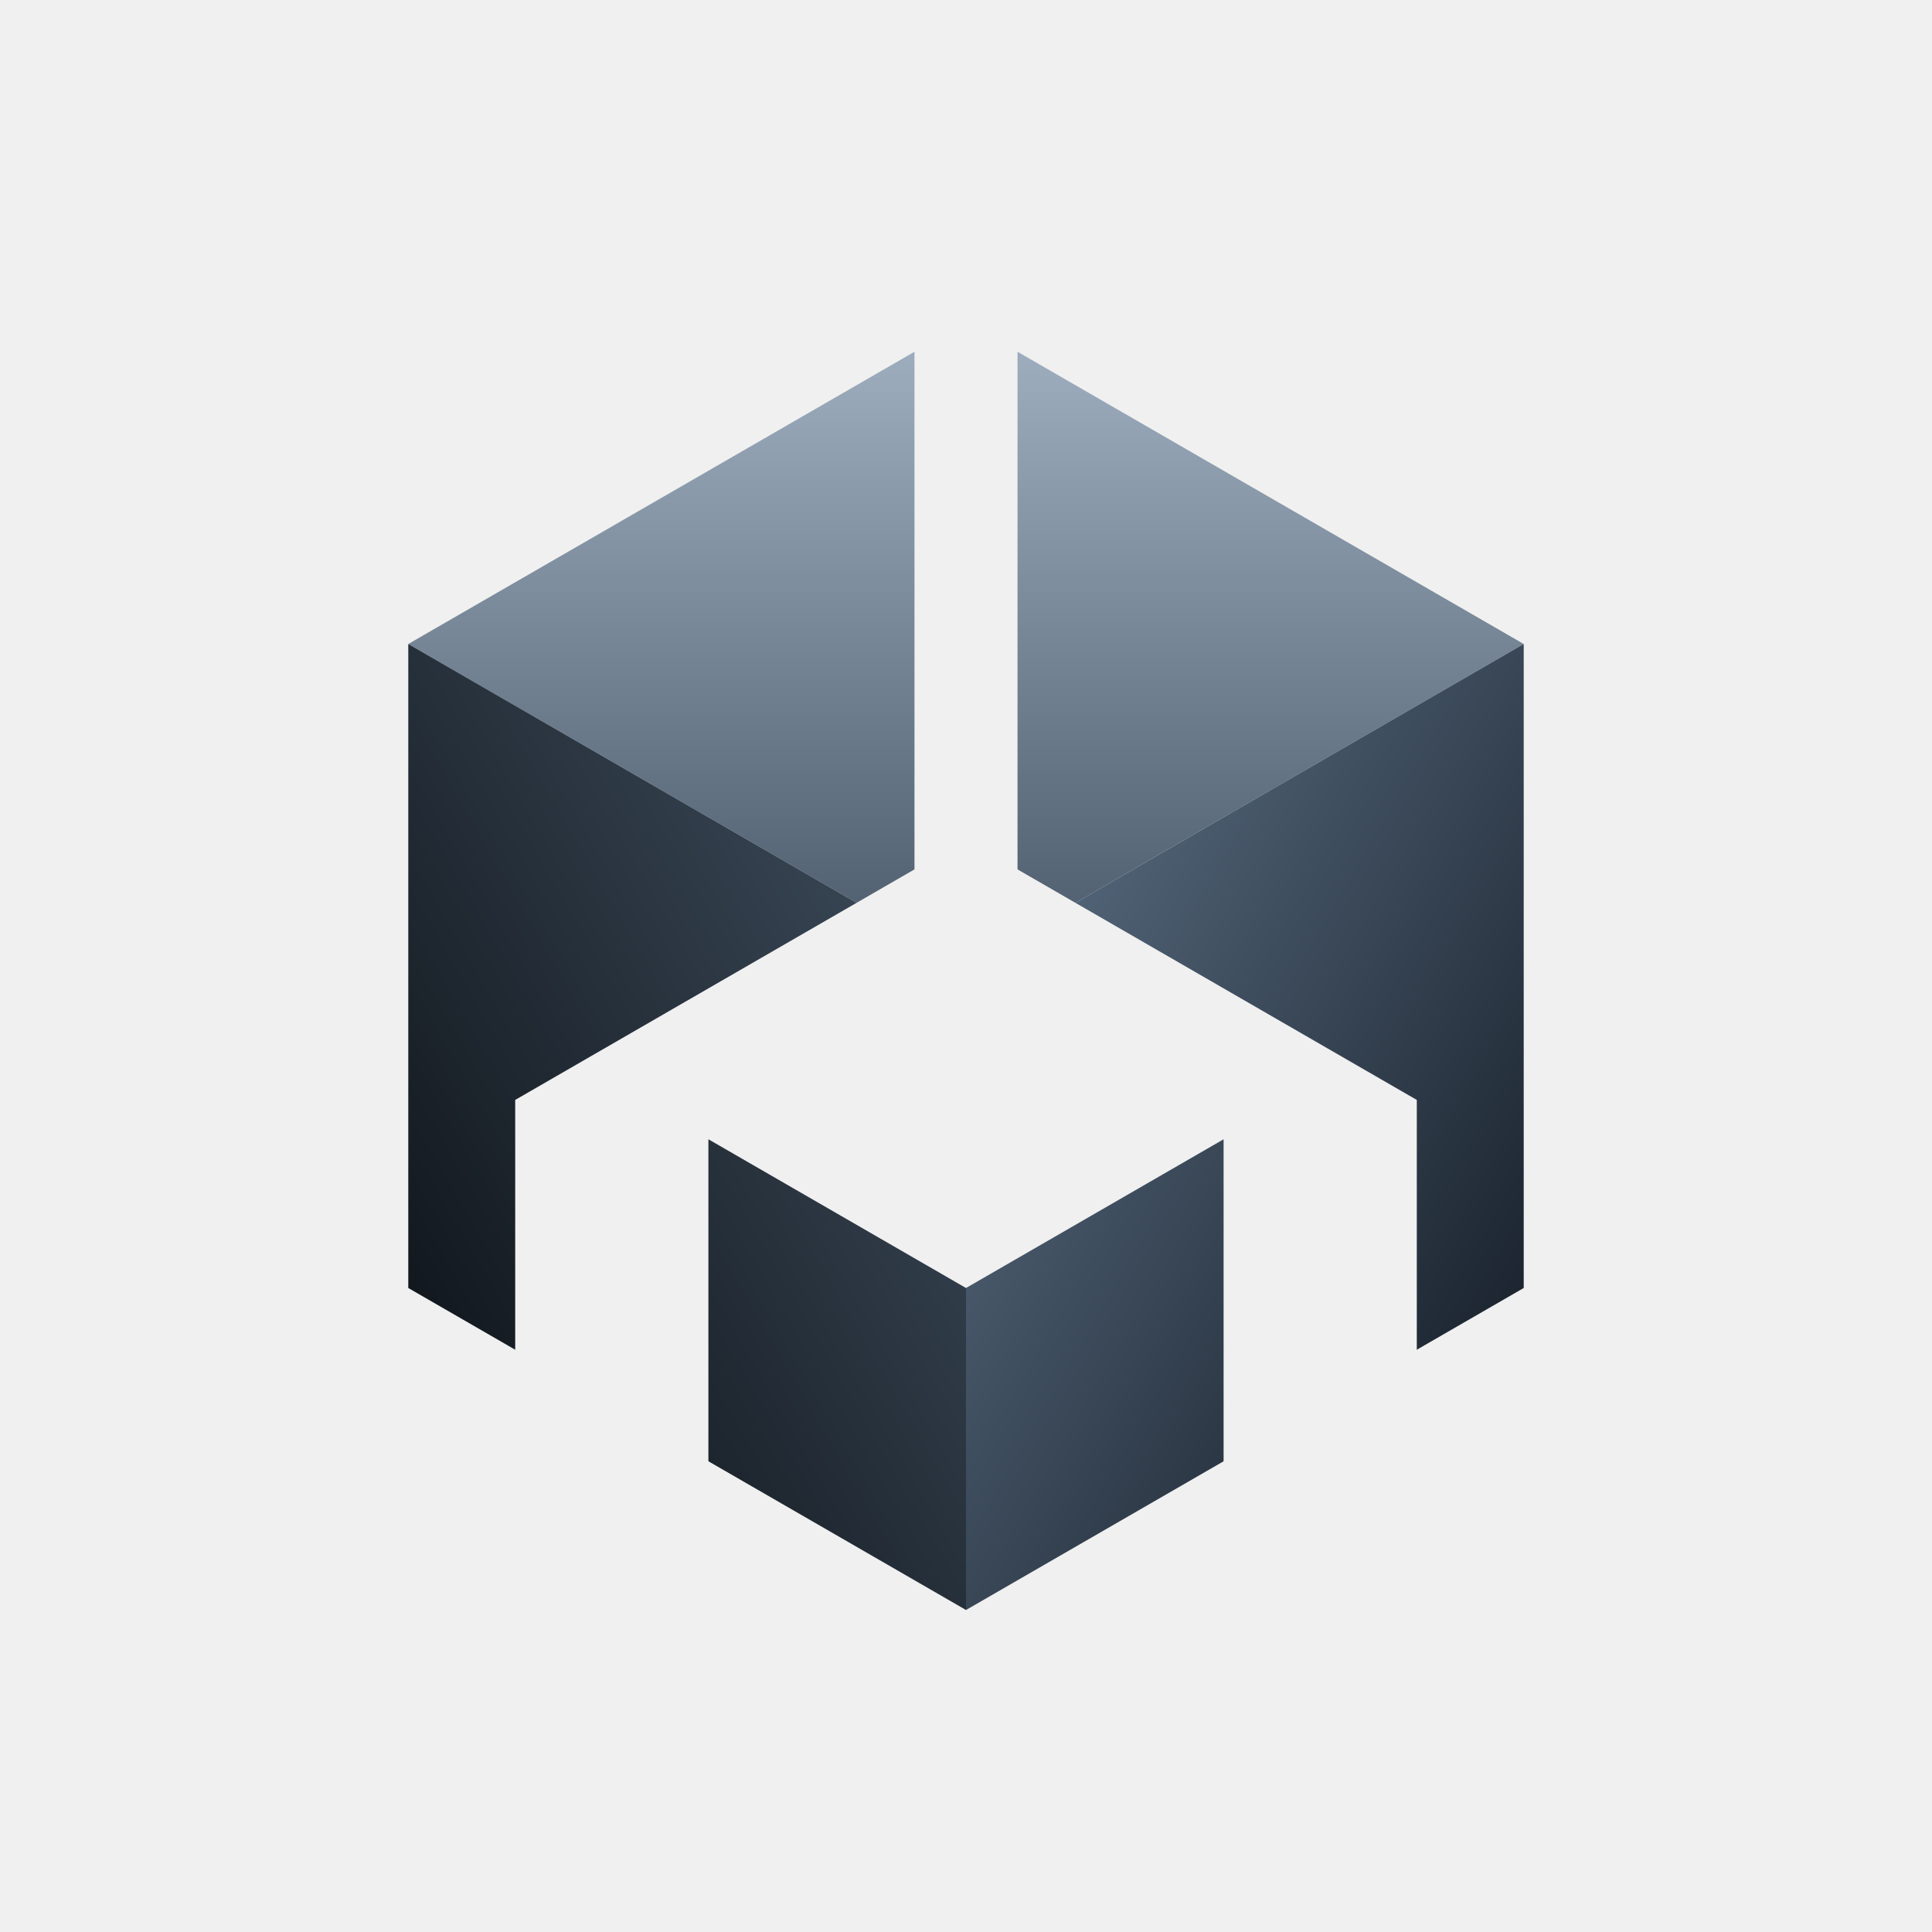
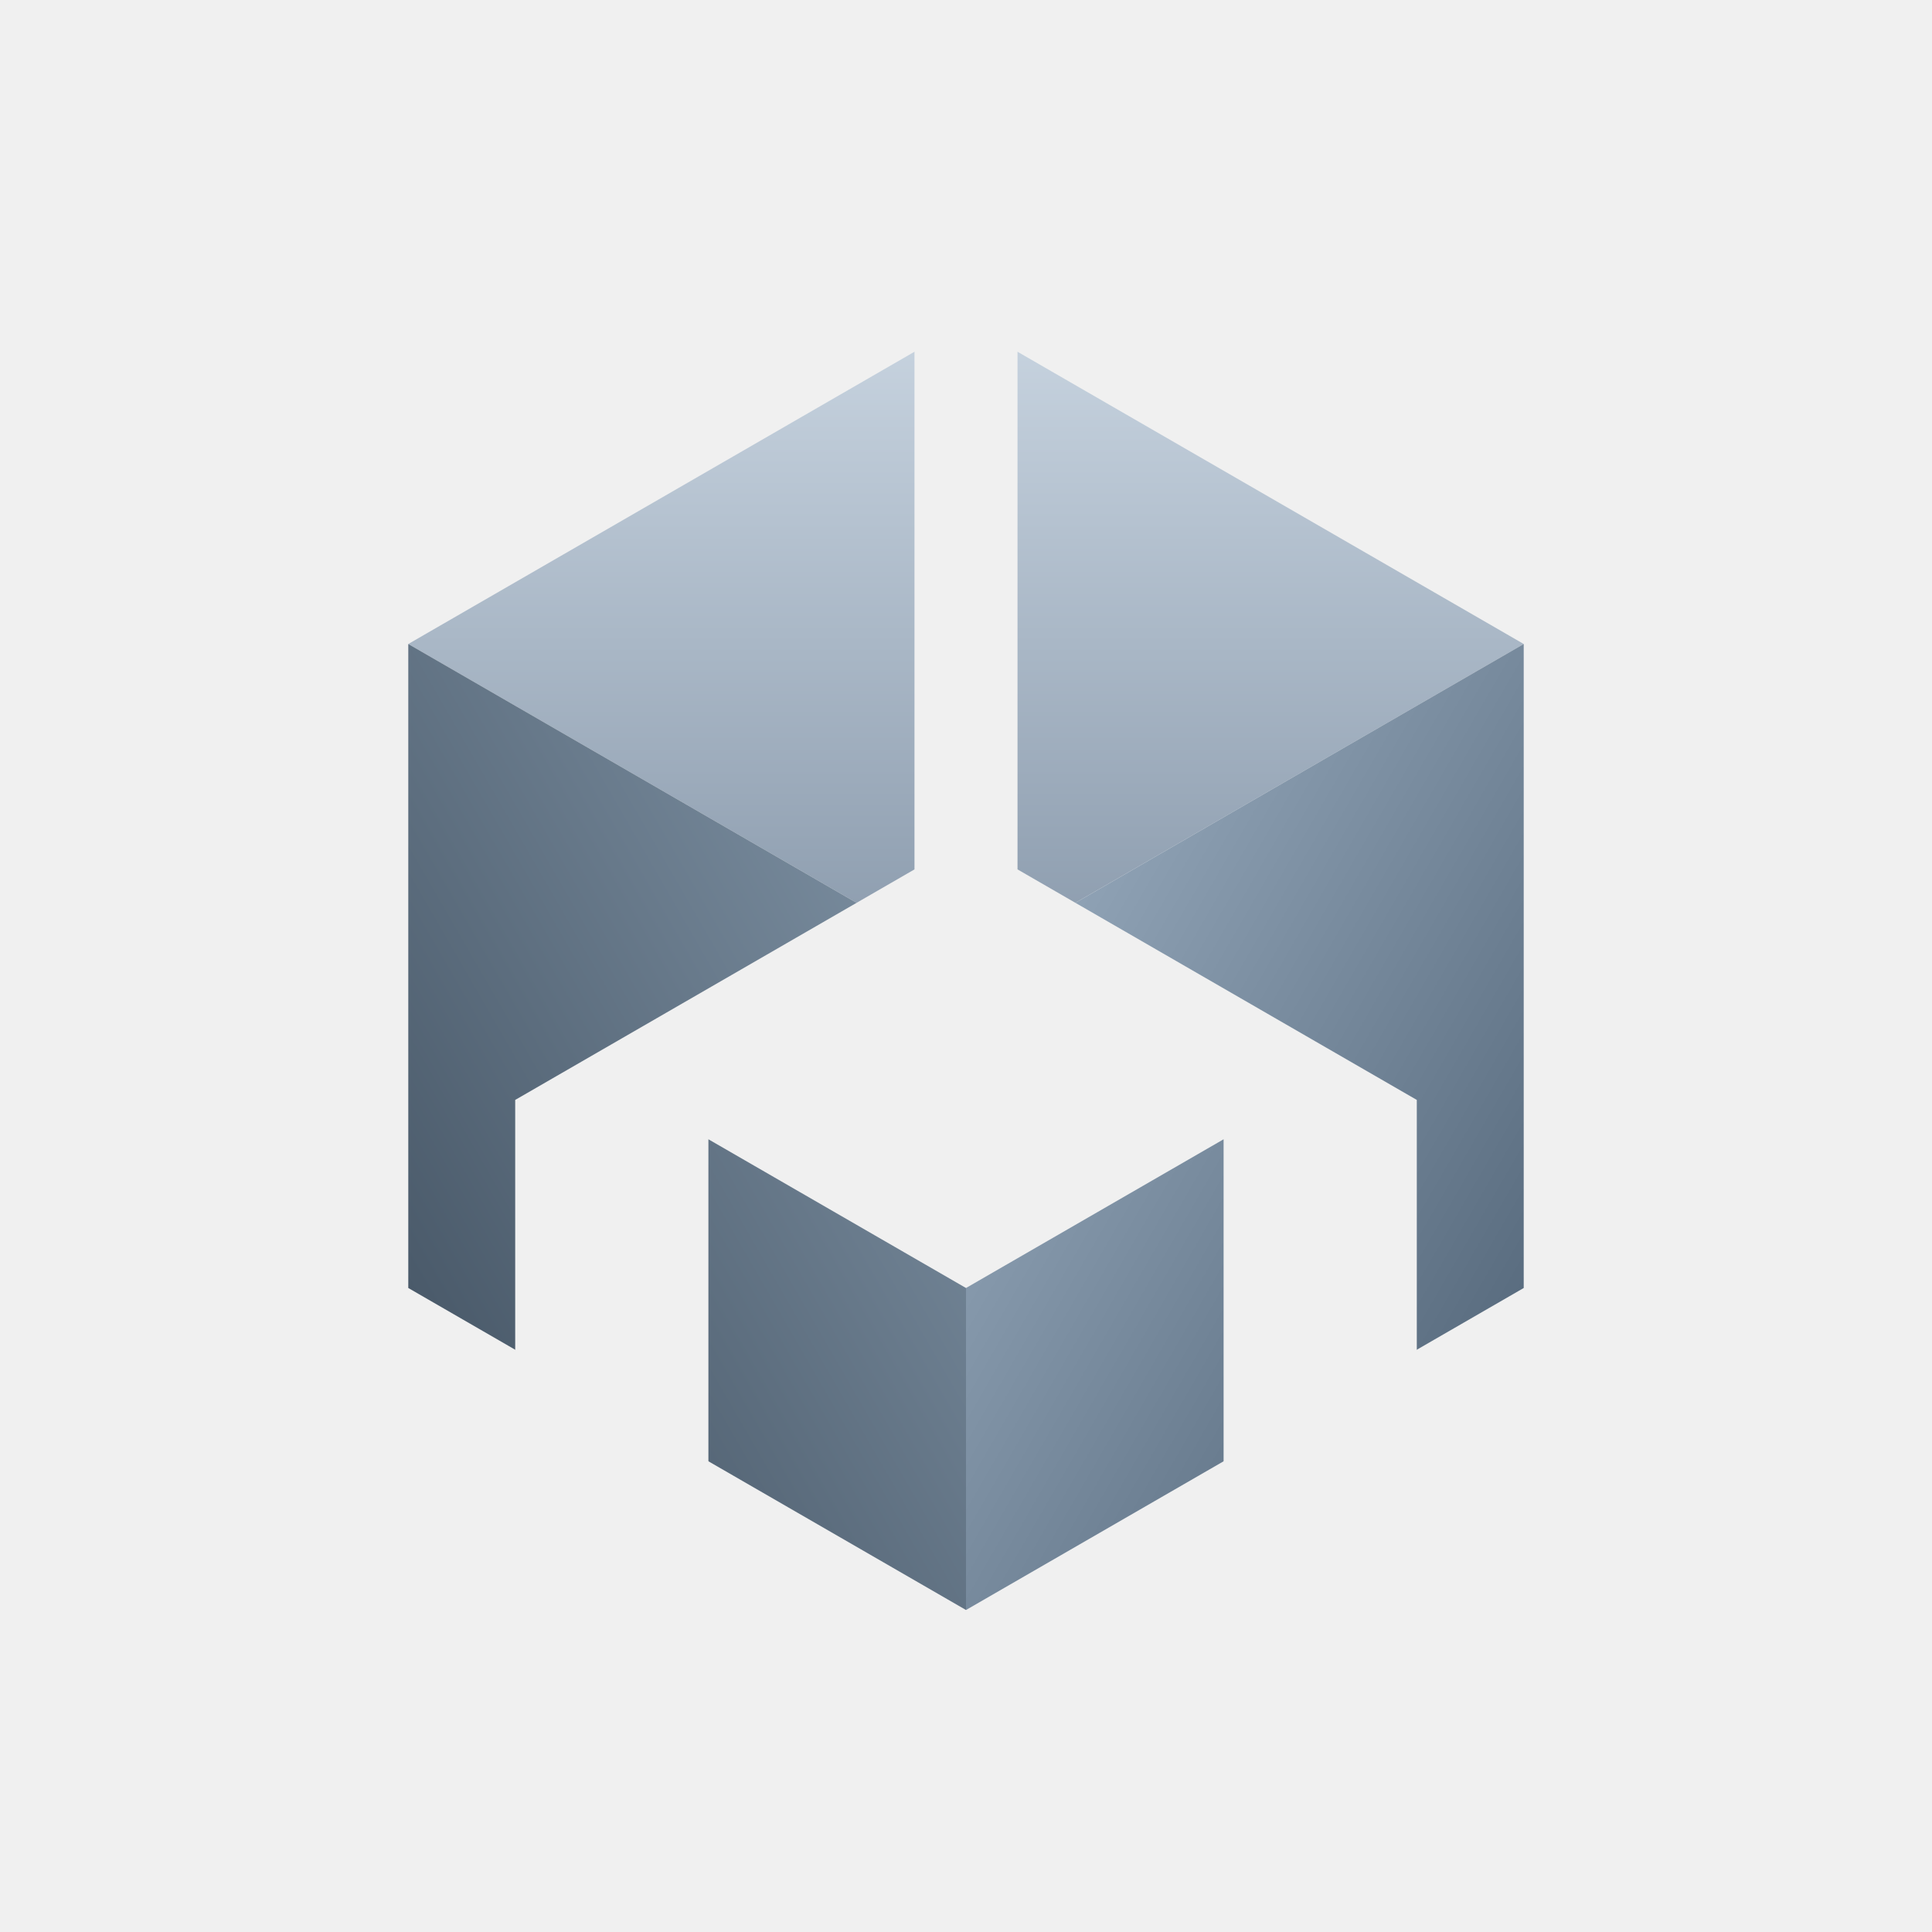
<svg xmlns="http://www.w3.org/2000/svg" width="300" height="300" viewBox="0 0 300 300">
  <defs>
    <linearGradient id="top-grad" gradientUnits="userSpaceOnUse" x1="150" y1="50" x2="150" y2="150">
-       <stop offset="0%" stop-color="#A1B1C2" />
+       <stop offset="0%" stop-color="#C8D4E0" />
+       <stop offset="100%" stop-color="#8A9AAC" />
+     </linearGradient>
+     <linearGradient id="left-grad" gradientUnits="userSpaceOnUse" x1="150" y1="150" x2="63.398" y2="200">
+       <stop offset="0%" stop-color="#7A8D9F" />
      <stop offset="100%" stop-color="#4A5A6A" />
    </linearGradient>
-     <linearGradient id="left-grad" gradientUnits="userSpaceOnUse" x1="150" y1="150" x2="63.398" y2="200">
-       <stop offset="0%" stop-color="#3A4857" />
-       <stop offset="100%" stop-color="#12181E" />
-     </linearGradient>
    <linearGradient id="right-grad" gradientUnits="userSpaceOnUse" x1="150" y1="150" x2="236.602" y2="200">
-       <stop offset="0%" stop-color="#55687C" />
-       <stop offset="100%" stop-color="#1C2530" />
+       <stop offset="0%" stop-color="#94A7BA" />
+       <stop offset="100%" stop-color="#5A6D80" />
    </linearGradient>
    <mask id="m-cut">
      <rect x="0" y="0" width="1000" height="1000" fill="white" />
      <path d="M 142 40 V 135 L 80 170.796 V 260 H 110 V 176.906 L 150 200 L 190 176.906 V 260 H 220 V 170.796 L 158 135 V 40 Z" fill="black" />
    </mask>
  </defs>
  <g mask="url(#m-cut)">
    <path d="M 150 150 L 63.398 100 L 150 50 L 236.602 100 Z" fill="url(#top-grad)" />
    <path d="M 150 150 L 63.398 100 L 63.398 200 L 150 250 Z" fill="url(#left-grad)" />
    <path d="M 150 150 L 236.602 100 L 236.602 200 L 150 250 Z" fill="url(#right-grad)" />
  </g>
</svg>
